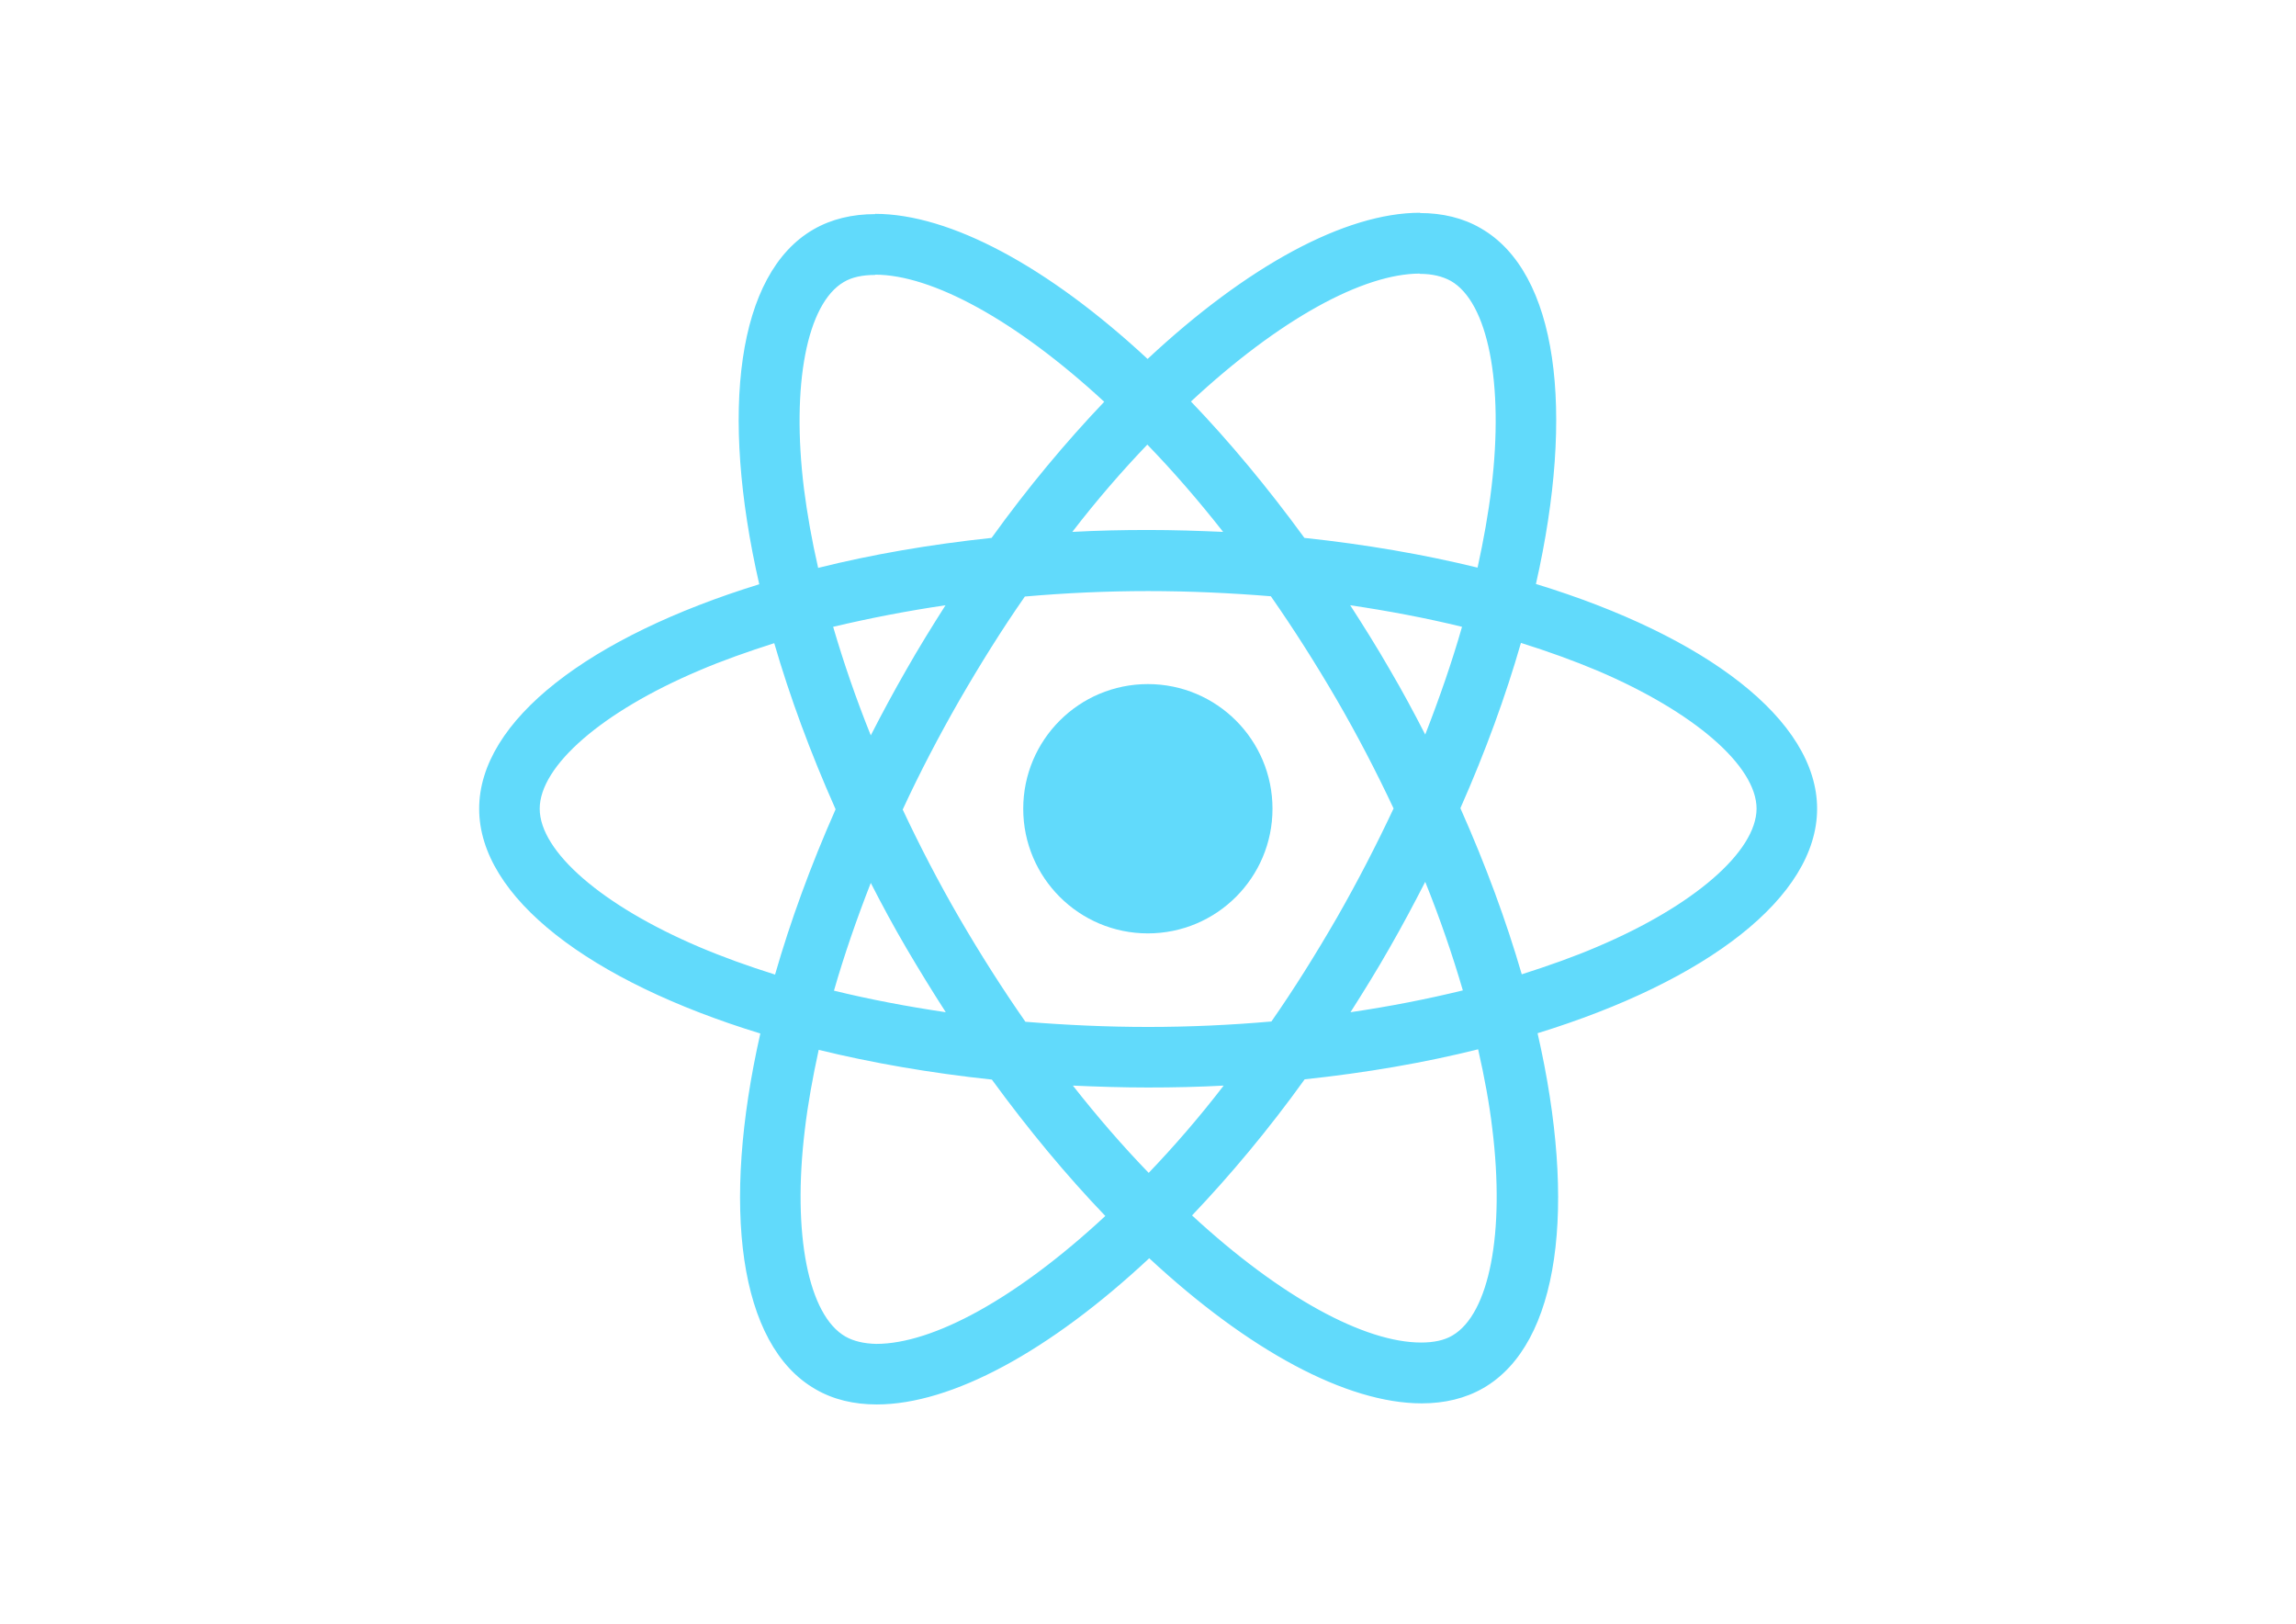
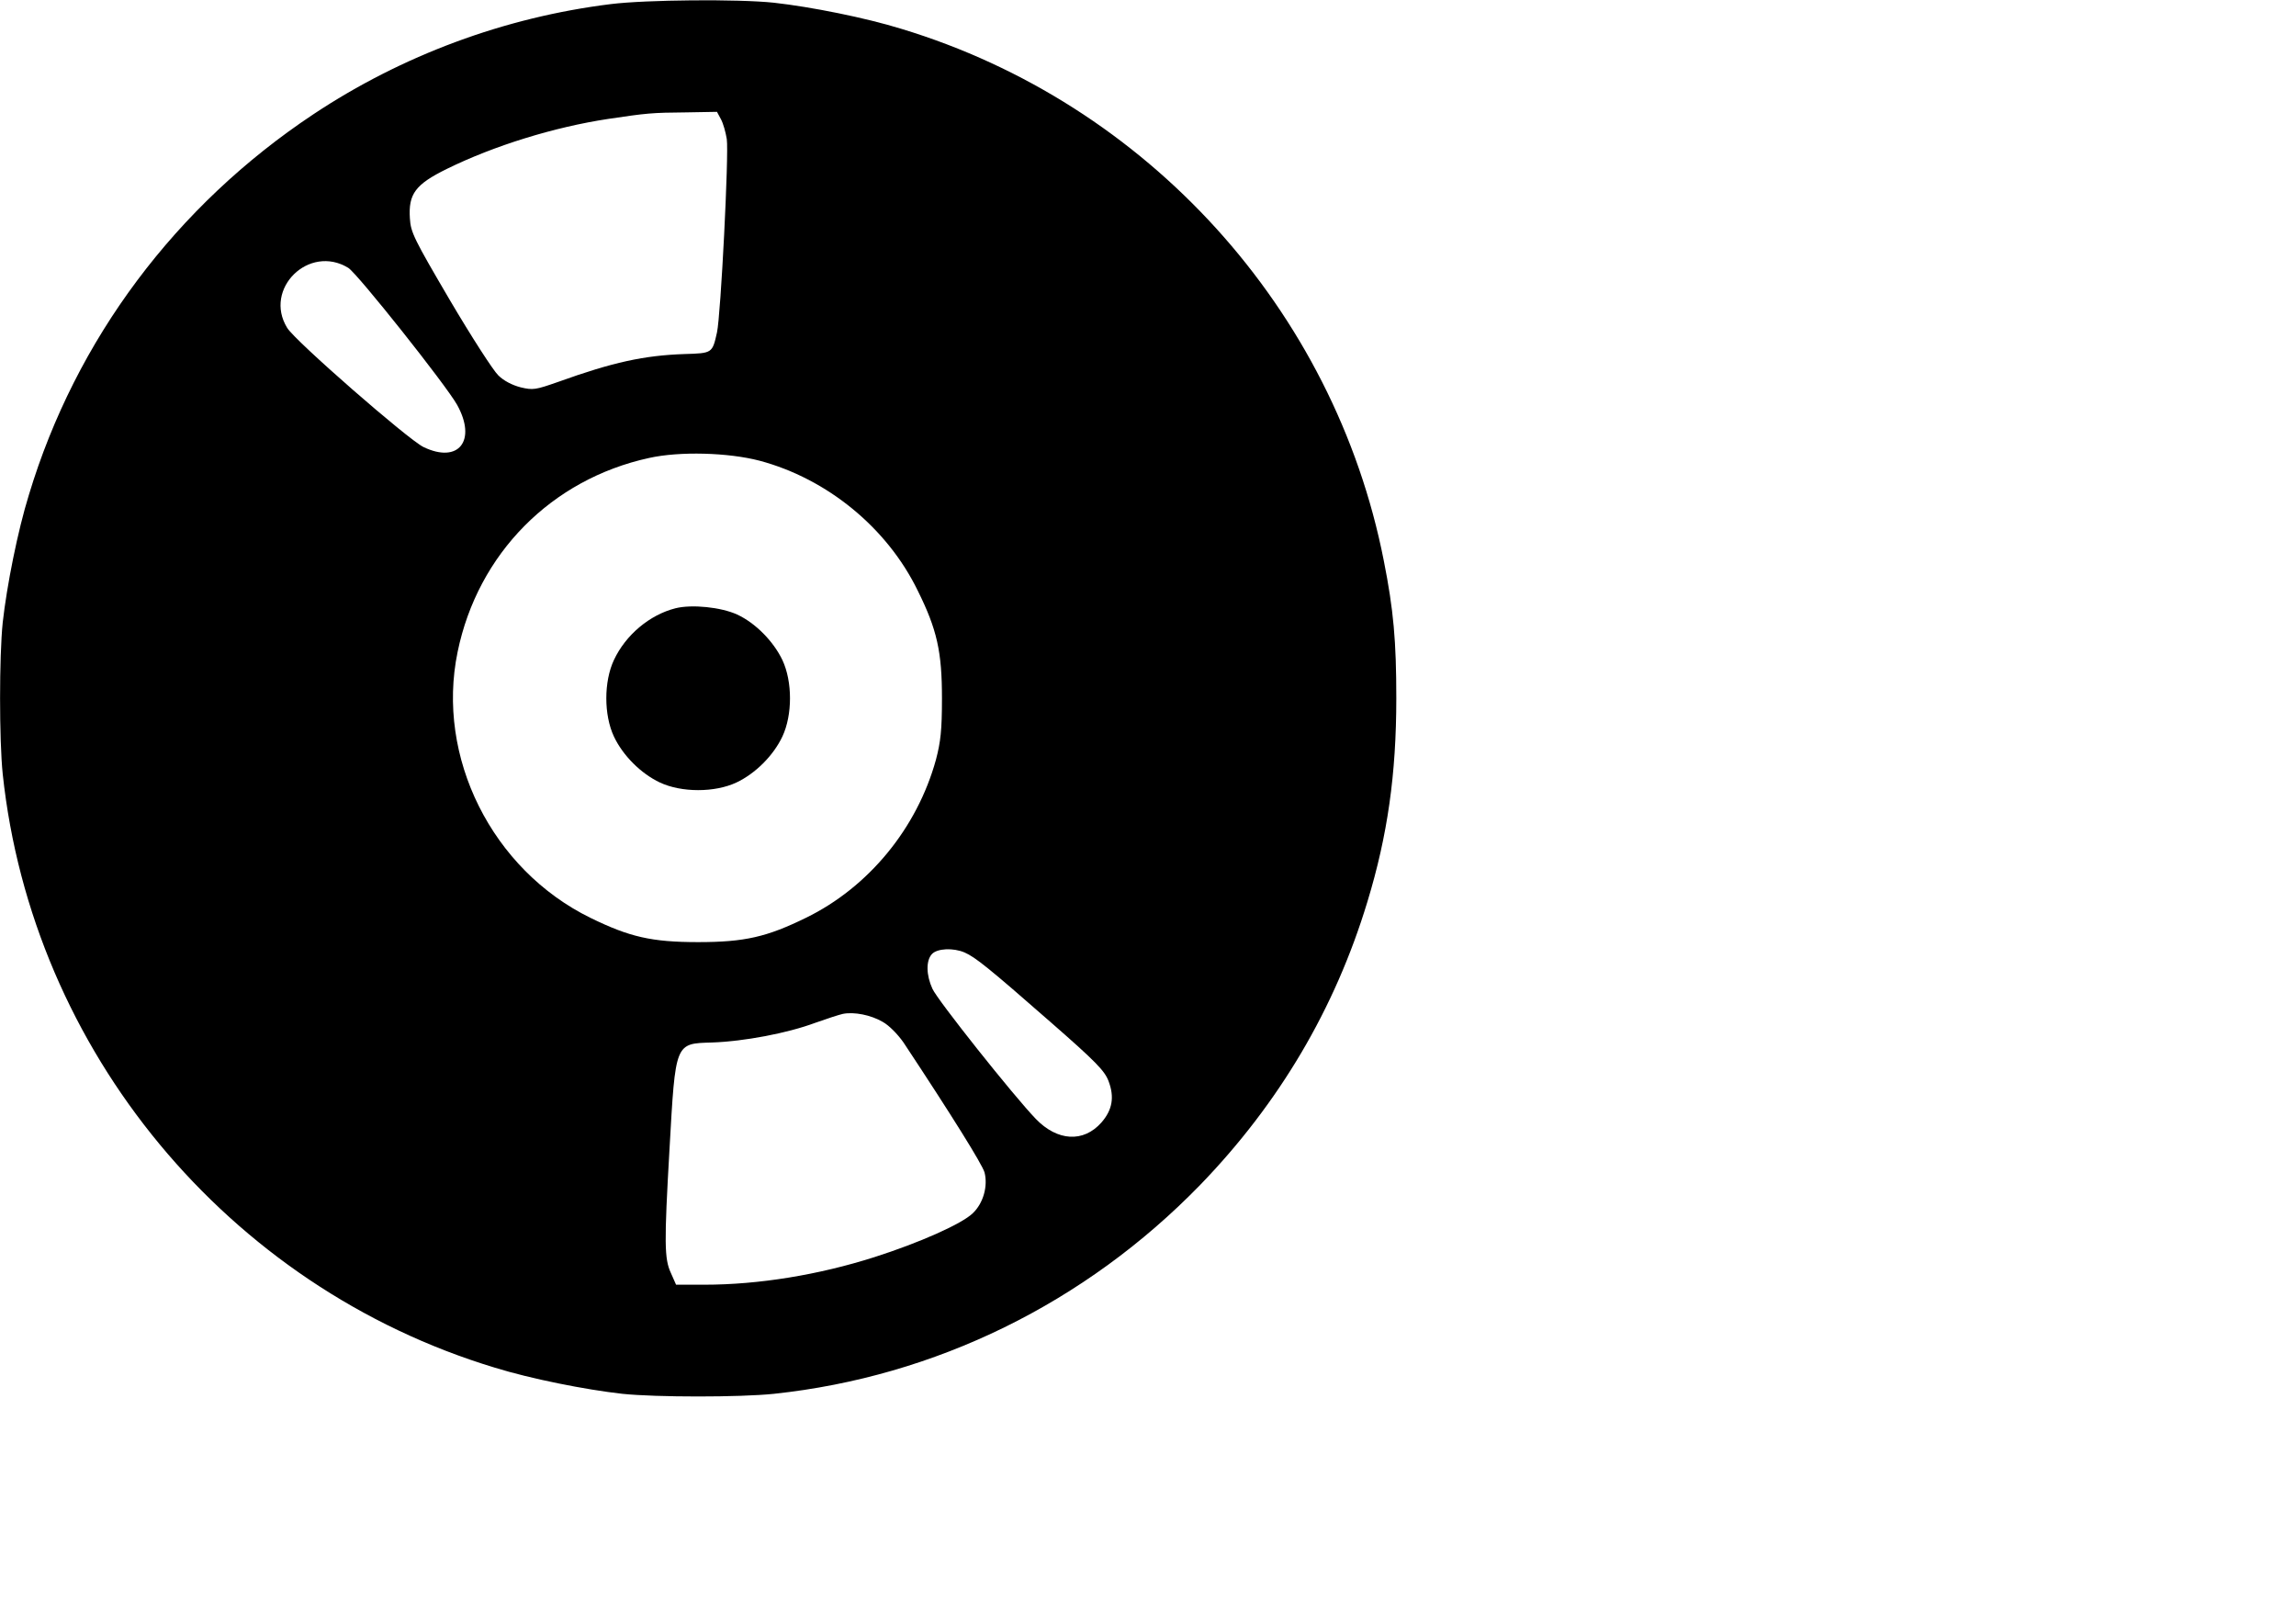
<svg xmlns="http://www.w3.org/2000/svg" viewBox="0 0 841.9 595.3">
-   <g fill="#61DAFB">
-     <path d="M666.3 296.5c0-32.5-40.7-63.3-103.1-82.4 14.4-63.6 8-114.2-20.2-130.4-6.5-3.8-14.1-5.6-22.4-5.6v22.3c4.6 0 8.3.9 11.4 2.6 13.6 7.8 19.5 37.5 14.9 75.7-1.1 9.4-2.9 19.3-5.1 29.4-19.6-4.8-41-8.5-63.5-10.9-13.5-18.5-27.5-35.3-41.6-50 32.6-30.3 63.2-46.9 84-46.9V78c-27.5 0-63.5 19.6-99.9 53.6-36.4-33.8-72.4-53.2-99.9-53.2v22.3c20.7 0 51.4 16.5 84 46.6-14 14.7-28 31.4-41.3 49.9-22.6 2.4-44 6.1-63.6 11-2.3-10-4-19.7-5.2-29-4.7-38.2 1.1-67.9 14.6-75.8 3-1.8 6.9-2.6 11.5-2.6V78.5c-8.4 0-16 1.8-22.6 5.6-28.1 16.2-34.4 66.7-19.9 130.1-62.2 19.2-102.7 49.9-102.7 82.3 0 32.5 40.7 63.3 103.1 82.4-14.4 63.6-8 114.2 20.2 130.4 6.5 3.8 14.1 5.6 22.5 5.6 27.5 0 63.5-19.6 99.9-53.6 36.4 33.8 72.4 53.2 99.9 53.2 8.4 0 16-1.8 22.6-5.6 28.1-16.2 34.4-66.7 19.9-130.1 62-19.1 102.5-49.9 102.5-82.3zm-130.2-66.7c-3.7 12.9-8.3 26.2-13.5 39.5-4.1-8-8.4-16-13.1-24-4.6-8-9.5-15.8-14.4-23.4 14.2 2.1 27.9 4.7 41 7.9zm-45.8 106.5c-7.8 13.5-15.8 26.3-24.1 38.2-14.9 1.3-30 2-45.2 2-15.1 0-30.2-.7-45-1.9-8.3-11.9-16.4-24.6-24.2-38-7.6-13.1-14.5-26.4-20.8-39.8 6.2-13.4 13.2-26.8 20.7-39.9 7.8-13.5 15.8-26.3 24.1-38.2 14.9-1.3 30-2 45.2-2 15.1 0 30.2.7 45 1.9 8.3 11.9 16.4 24.6 24.2 38 7.6 13.1 14.5 26.4 20.8 39.8-6.3 13.4-13.2 26.8-20.7 39.9zm32.3-13c5.4 13.4 10 26.8 13.8 39.8-13.1 3.2-26.9 5.9-41.2 8 4.9-7.7 9.8-15.6 14.4-23.7 4.6-8 8.9-16.1 13-24.1zM421.2 430c-9.3-9.6-18.6-20.3-27.8-32 9 .4 18.2.7 27.5.7 9.4 0 18.7-.2 27.8-.7-9 11.7-18.3 22.4-27.5 32zm-74.4-58.9c-14.2-2.1-27.9-4.7-41-7.9 3.7-12.9 8.3-26.2 13.5-39.5 4.1 8 8.4 16 13.1 24 4.7 8 9.5 15.8 14.4 23.4zM420.7 163c9.3 9.6 18.6 20.3 27.8 32-9-.4-18.2-.7-27.5-.7-9.4 0-18.7.2-27.8.7 9-11.7 18.3-22.4 27.5-32zm-74 58.9c-4.9 7.7-9.8 15.6-14.4 23.7-4.6 8-8.9 16-13 24-5.4-13.4-10-26.8-13.8-39.8 13.1-3.1 26.9-5.8 41.2-7.9zm-90.5 125.2c-35.4-15.1-58.3-34.9-58.3-50.6 0-15.7 22.9-35.6 58.3-50.6 8.6-3.7 18-7 27.7-10.1 5.7 19.6 13.2 40 22.5 60.9-9.2 20.8-16.6 41.1-22.2 60.6-9.9-3.1-19.3-6.5-28-10.2zM310 490c-13.6-7.8-19.5-37.5-14.9-75.7 1.1-9.4 2.9-19.3 5.1-29.4 19.6 4.8 41 8.5 63.5 10.9 13.5 18.5 27.5 35.3 41.6 50-32.6 30.3-63.2 46.9-84 46.9-4.5-.1-8.3-1-11.3-2.7zm237.2-76.2c4.7 38.2-1.1 67.9-14.6 75.8-3 1.8-6.9 2.6-11.5 2.6-20.7 0-51.4-16.5-84-46.6 14-14.7 28-31.4 41.3-49.9 22.6-2.4 44-6.1 63.6-11 2.3 10.1 4.1 19.8 5.2 29.1zm38.5-66.7c-8.6 3.7-18 7-27.7 10.1-5.7-19.6-13.2-40-22.5-60.9 9.2-20.8 16.6-41.1 22.2-60.6 9.9 3.1 19.3 6.5 28.1 10.2 35.4 15.1 58.3 34.9 58.3 50.6-.1 15.7-23 35.6-58.4 50.6zM320.8 78.4z" />
-     <circle cx="420.9" cy="296.5" r="45.7" />
-     <path d="M520.5 78.1z" />
+   <g transform="translate(0,512) scale(0.1,-0.1)" fill="#000000" stroke="none">
+     <path d="M2240 5105 c-389 -48 -766 -188 -1091 -404 -504 -335 -871 -825 -1043 -1395 -41 -132 -81 -333 -96 -468 -13 -125 -13 -431 0 -556 108 -1014 825 -1880 1804 -2176 132 -41 333 -81 468 -96 125 -13 431 -13 556 0 592 63 1141 332 1563 766 289 299 494 645 613 1038 74 243 106 468 106 746 0 209 -10 324 -46 505 -181 920 -867 1676 -1768 1949 -132 41 -333 81 -468 96 -131 14 -469 11 -598 -5z m404 -423 c8 -15 17 -47 21 -72 8 -54 -22 -646 -36 -709 -17 -76 -17 -76 -119 -79 -148 -5 -263 -30 -463 -102 -83 -29 -92 -31 -138 -20 -31 8 -62 24 -82 44 -18 17 -98 141 -177 275 -132 225 -144 249 -147 300 -6 90 20 125 136 182 173 85 393 153 591 183 142 21 158 23 287 24 l112 2 15 -28z m-1367 -544 c33 -20 358 -429 399 -502 73 -131 6 -217 -123 -155 -56 27 -472 390 -500 437 -88 143 80 308 224 220z m1508 -707 c248 -66 468 -246 580 -476 71 -143 89 -224 89 -395 0 -118 -5 -160 -22 -225 -69 -251 -247 -468 -477 -580 -143 -70 -224 -89 -395 -89 -171 0 -252 19 -395 89 -361 177 -567 589 -487 975 74 360 344 633 702 711 112 25 290 20 405 -10z m752 -1803 c39 -17 89 -57 315 -255 166 -145 199 -179 213 -217 22 -58 14 -105 -26 -151 -66 -75 -162 -69 -241 13 -81 84 -361 436 -379 477 -23 50 -24 103 -2 127 19 21 78 24 120 6z m-301 -254 c24 -13 56 -46 77 -76 180 -272 288 -446 297 -476 13 -50 -4 -113 -43 -150 -40 -39 -195 -108 -361 -161 -204 -65 -424 -101 -624 -101 l-103 0 -19 43 c-24 52 -25 107 -5 455 22 392 20 386 156 390 117 4 276 34 378 72 42 15 88 30 102 33 41 8 102 -4 145 -29z" />
+     <path d="M2477 2890 c-95 -24 -183 -98 -226 -190 -37 -79 -37 -201 0 -280 33 -70 99 -136 169 -169 79 -37 201 -37 280 0 70 33 136 99 169 169 37 79 37 201 0 280 -33 69 -99 136 -166 167 -59 27 -166 38 -226 23z" />
  </g>
</svg>
